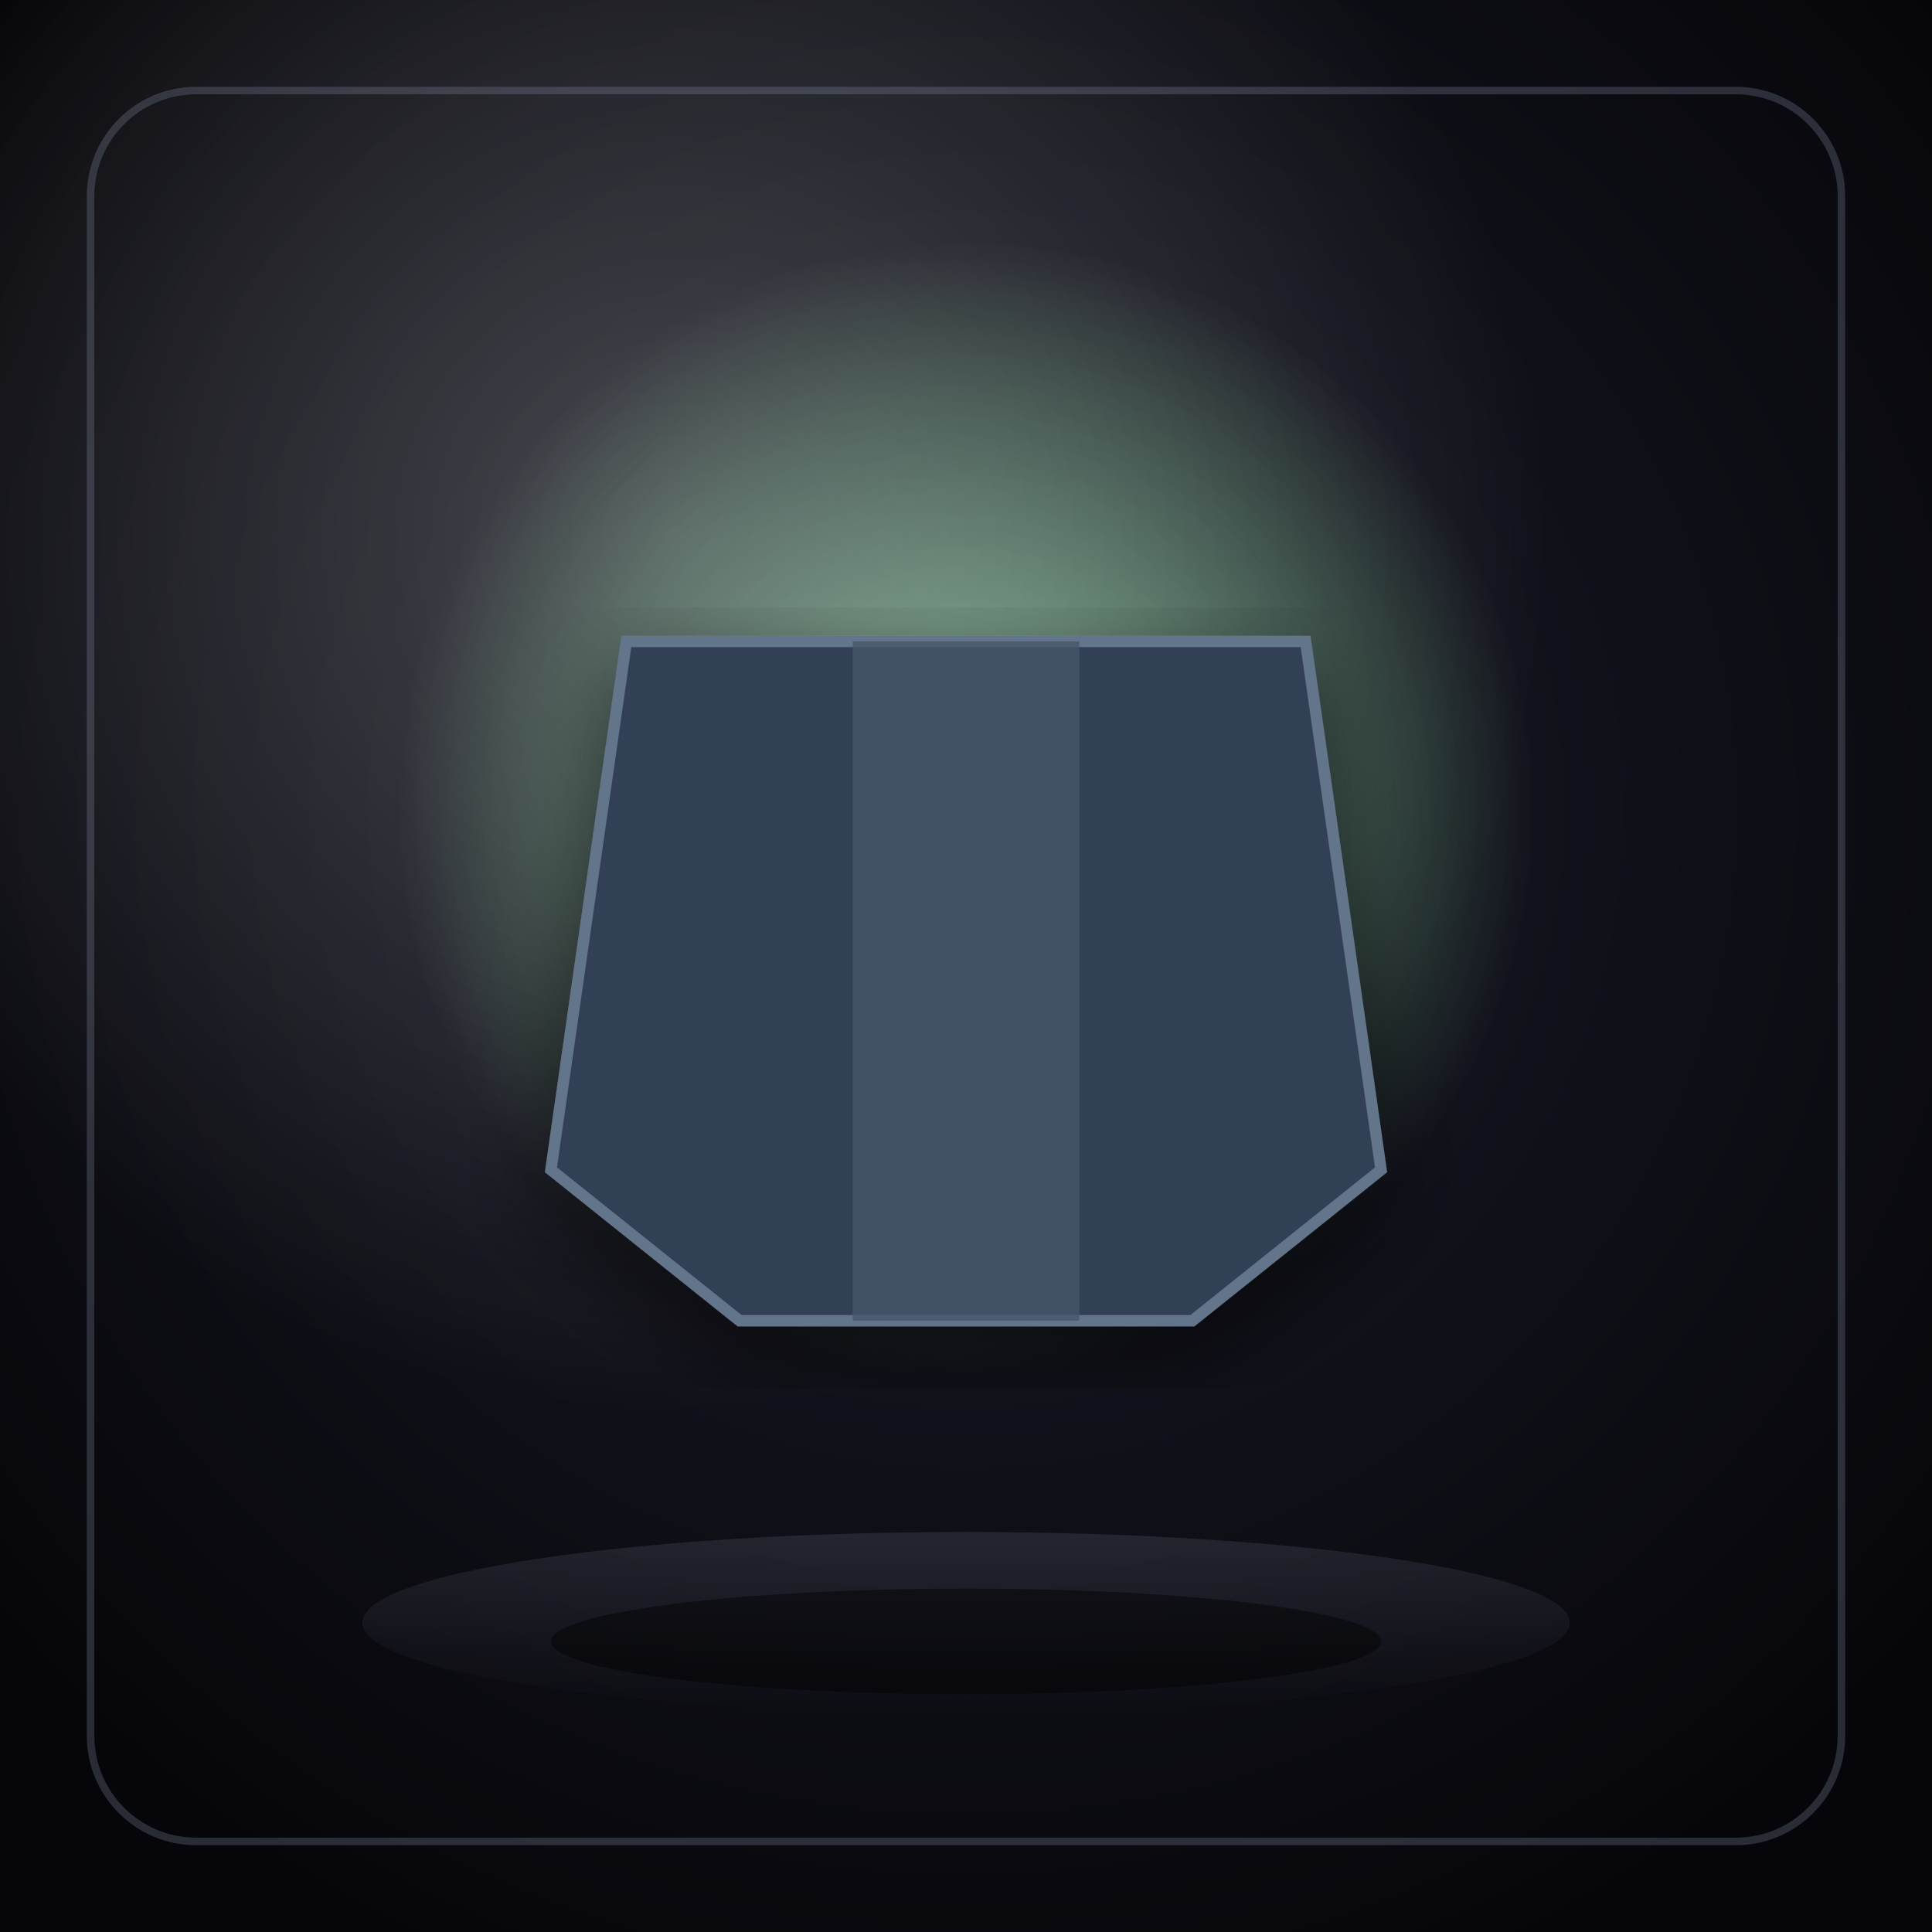
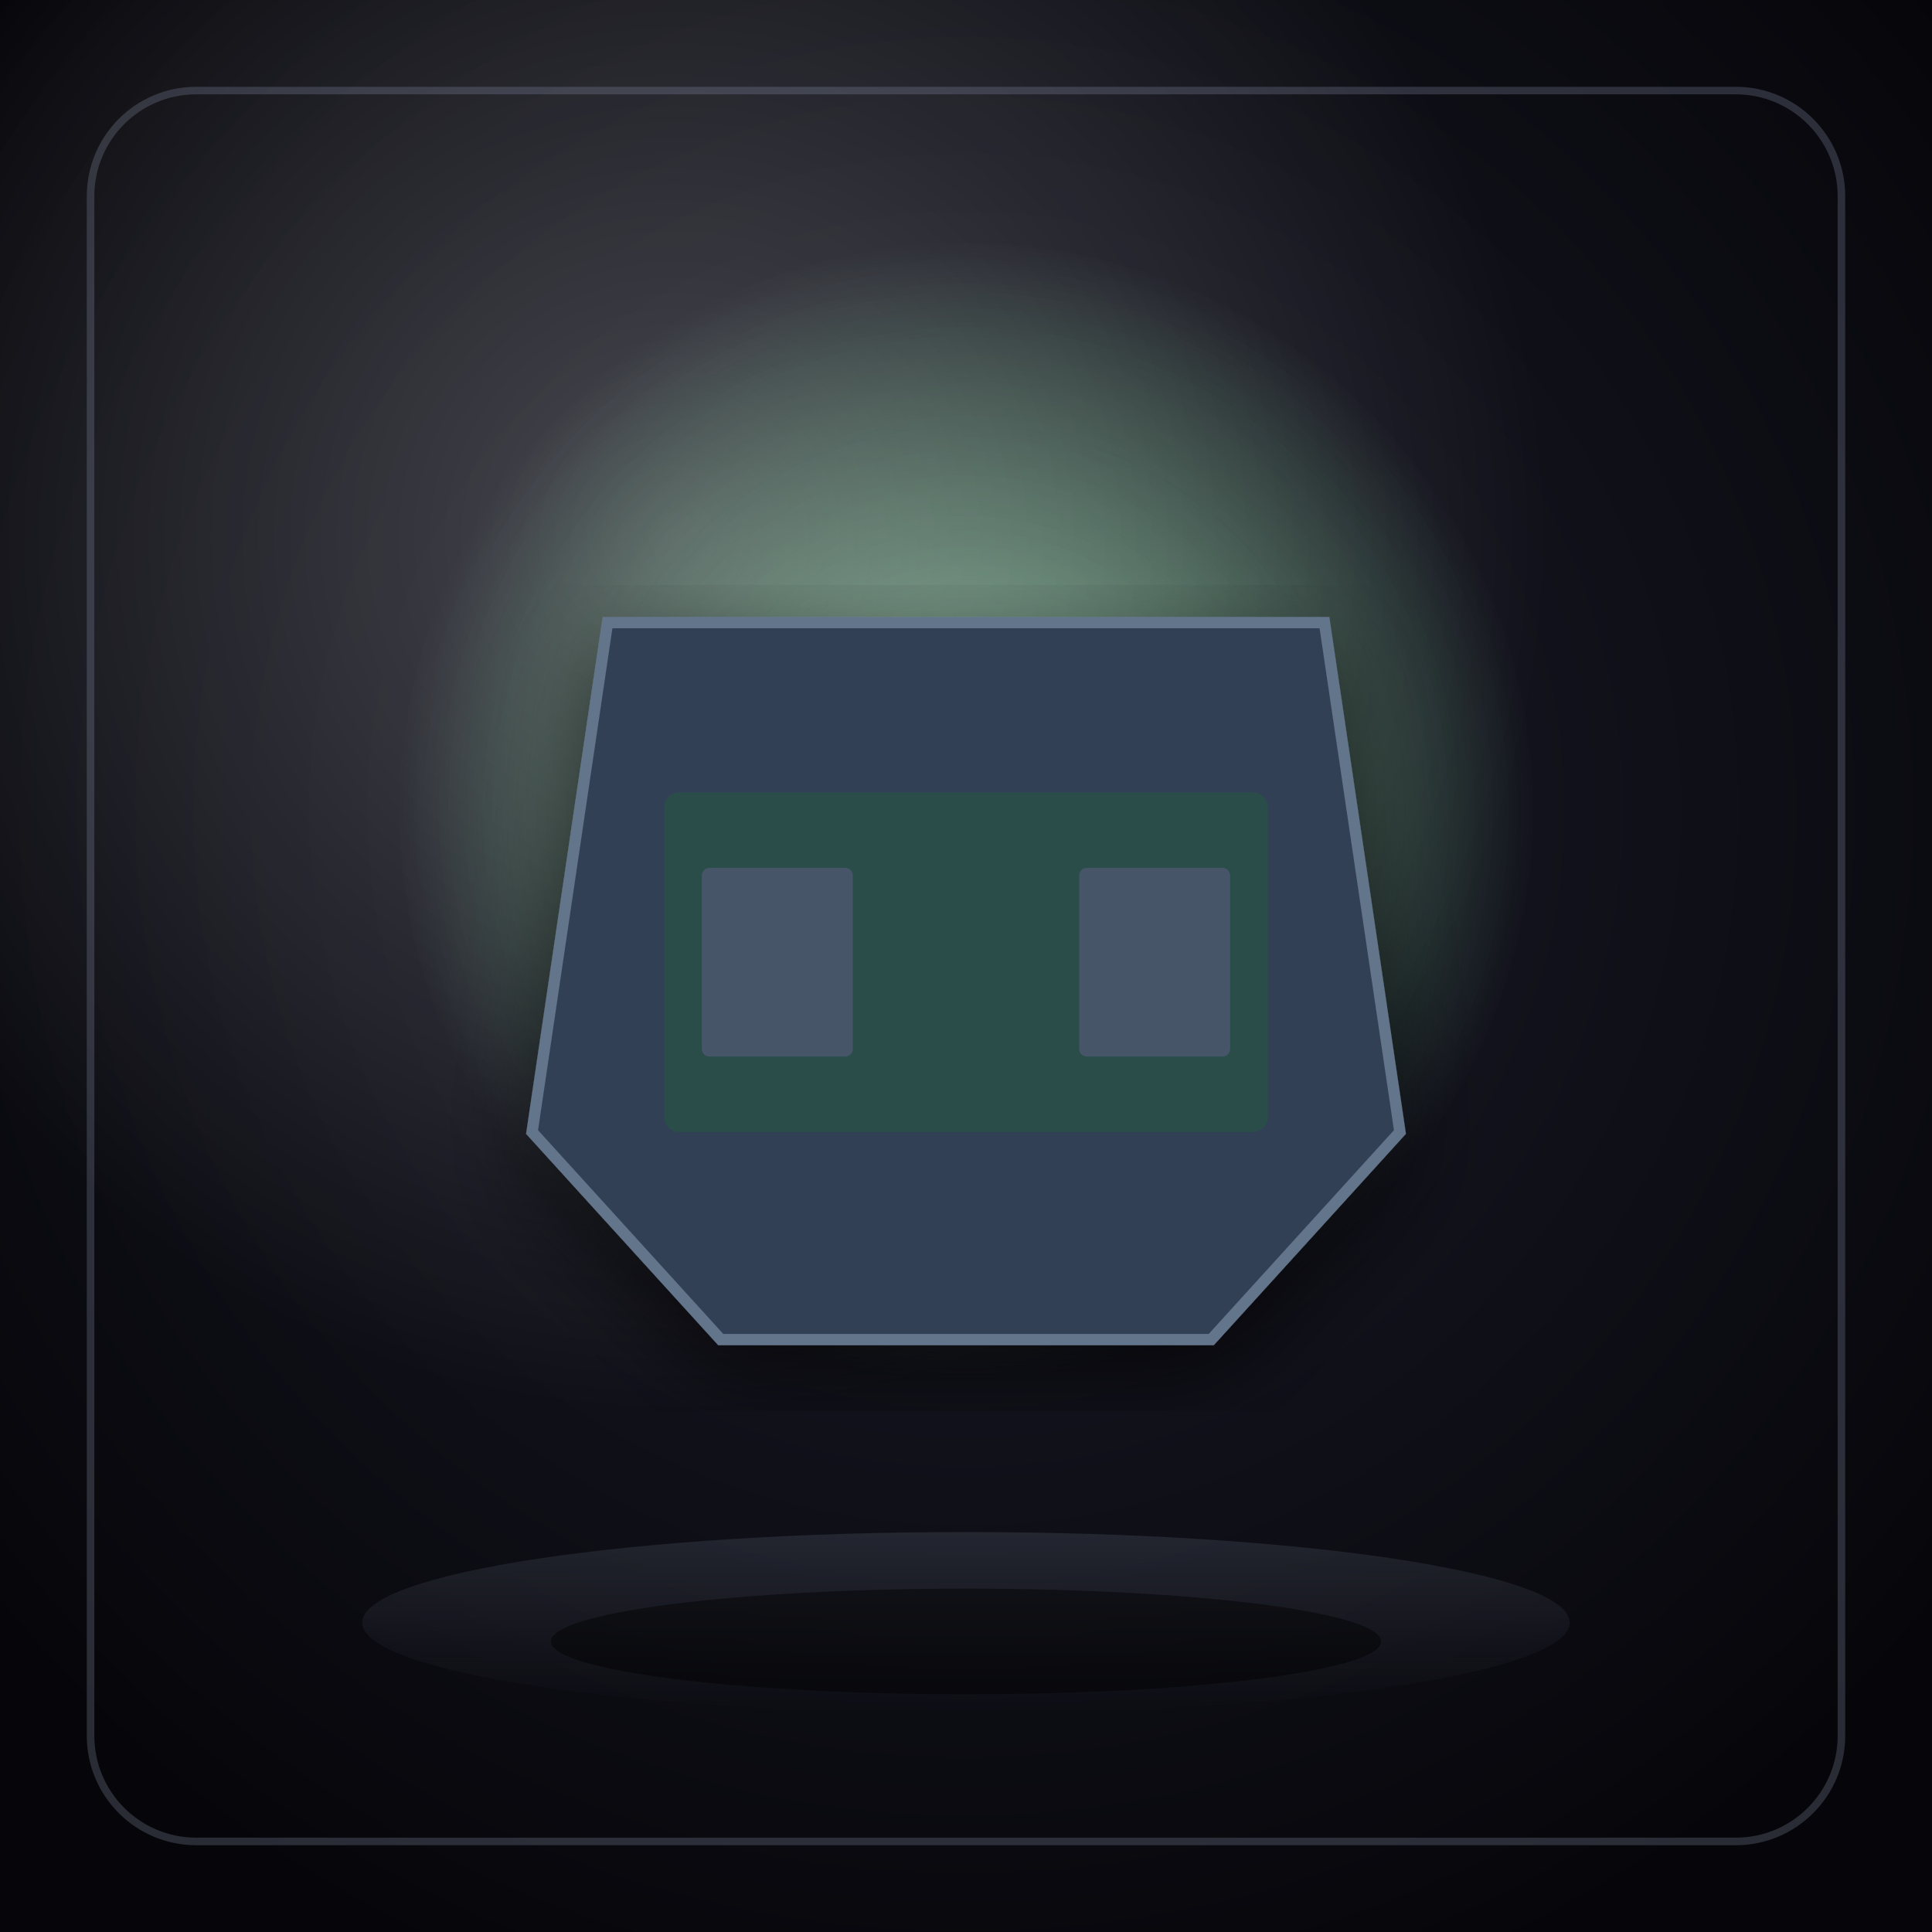
<svg xmlns="http://www.w3.org/2000/svg" width="1024" height="1024" viewBox="0 0 1024 1024">
  <defs>
    <radialGradient id="bg_armor_a_tactical_vest" cx="50%" cy="42%" r="65%">
      <stop offset="0%" stop-color="#166534" stop-opacity="0.55" />
      <stop offset="45%" stop-color="#12121c" />
      <stop offset="100%" stop-color="#06060a" />
    </radialGradient>
    <radialGradient id="spot_armor_a_tactical_vest" cx="35%" cy="28%" r="45%">
      <stop offset="0%" stop-color="#ffffff" stop-opacity="0.22" />
      <stop offset="100%" stop-color="#ffffff" stop-opacity="0" />
    </radialGradient>
    <linearGradient id="floor_armor_a_tactical_vest" x1="0" y1="0" x2="0" y2="1">
      <stop offset="0%" stop-color="#94a3b8" stop-opacity="0.15" />
      <stop offset="100%" stop-color="#94a3b8" stop-opacity="0" />
    </linearGradient>
    <filter id="shadow_armor_a_tactical_vest">
      <feDropShadow dx="0" dy="18" stdDeviation="24" flood-color="#000" flood-opacity="0.65" />
    </filter>
    <filter id="glow_armor_a_tactical_vest">
      <feGaussianBlur stdDeviation="8" result="b" />
      <feMerge>
        <feMergeNode in="b" />
        <feMergeNode in="SourceGraphic" />
      </feMerge>
    </filter>
  </defs>
  <rect width="1024" height="1024" fill="url(#bg_armor_a_tactical_vest)" />
  <rect width="1024" height="1024" fill="url(#spot_armor_a_tactical_vest)" />
  <ellipse cx="512" cy="860" rx="320" ry="48" fill="url(#floor_armor_a_tactical_vest)" />
  <ellipse cx="512" cy="870" rx="220" ry="28" fill="#000" opacity="0.45" />
  <g filter="url(#shadow_armor_a_tactical_vest)">
    <g transform="translate(512,500)">
-       <path d="M-180,-160 L180,-160 L220,120 L120,200 L-120,200 L-220,120 Z" fill="#334155" stroke="#64748b" stroke-width="6" />
-       <path d="M-60,-160 L60,-160 L60,200 L-60,200 Z" fill="#475569" opacity="0.8" />
+       <path d="M-190,-170 L190,-170 L230,100 L130,210 L-130,210 L-230,100 Z" fill="#334155" stroke="#64748b" stroke-width="6" />
+       <rect x="-160" y="-80" width="320" height="180" rx="8" fill="#166534" opacity="0.35" />
+       <rect x="-140" y="-40" width="80" height="100" rx="4" fill="#475569" />
+       <rect x="60" y="-40" width="80" height="100" rx="4" fill="#475569" />
    </g>
  </g>
  <rect x="48" y="48" width="928" height="928" rx="56" fill="none" stroke="#94a3b8" stroke-opacity="0.25" stroke-width="4" />
</svg>
